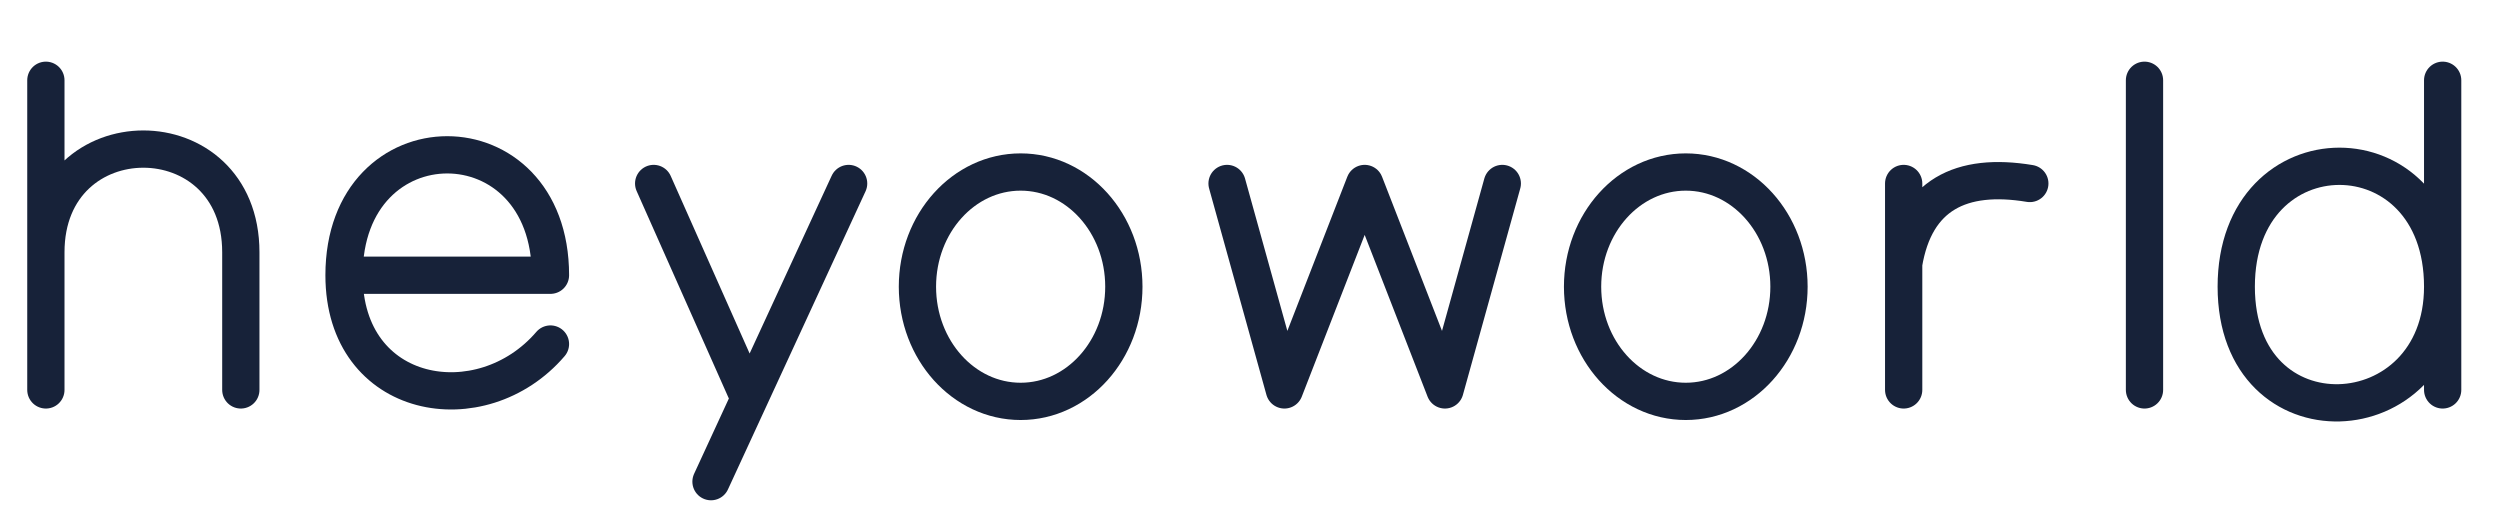
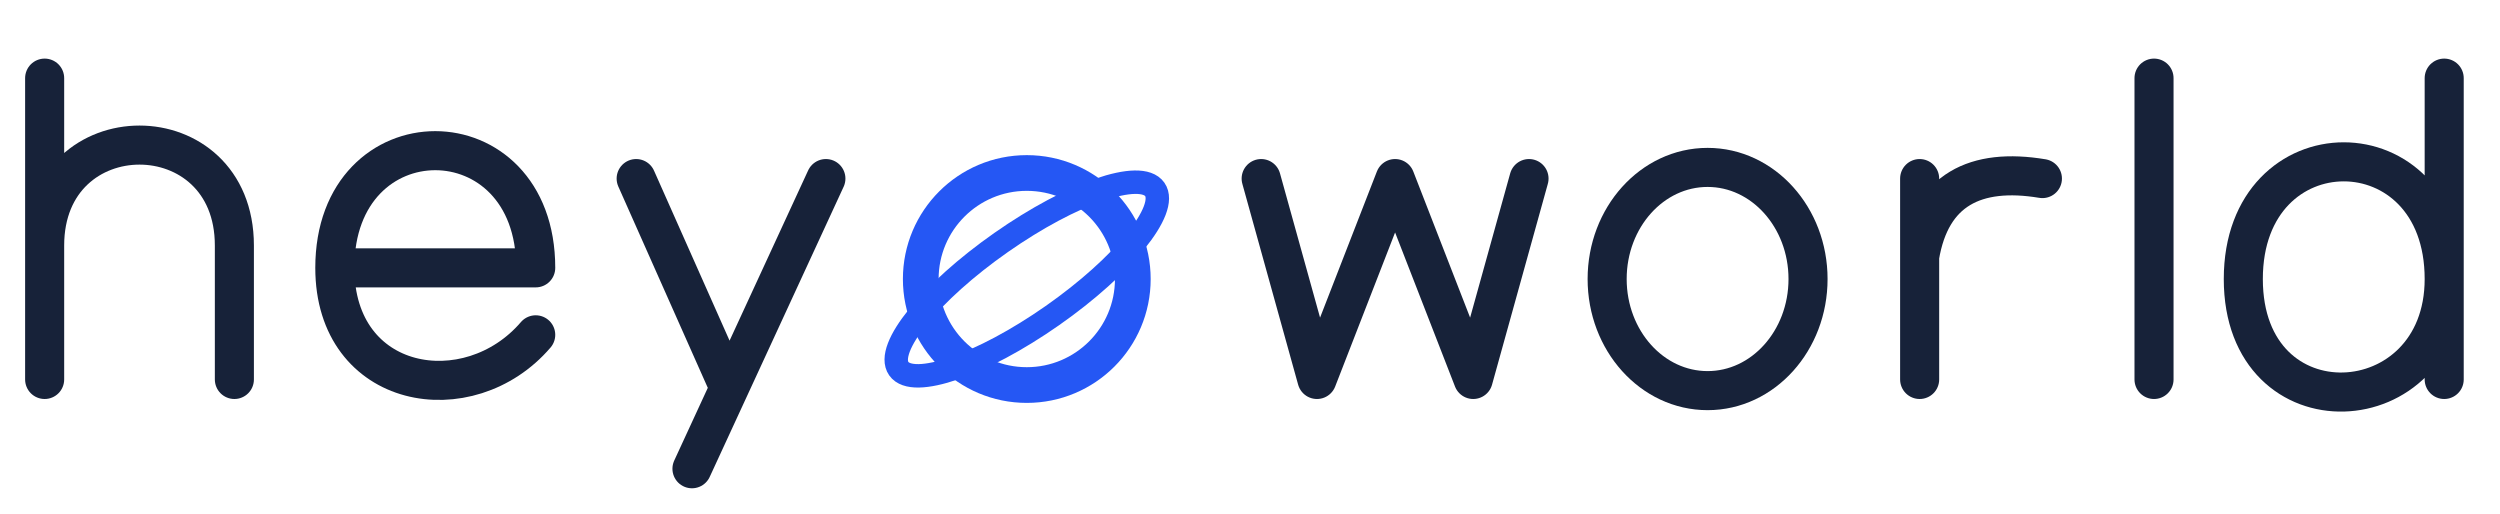
- <svg xmlns="http://www.w3.org/2000/svg" viewBox="0 0 218 44" fill="none">
-   <g stroke="#172239" stroke-width="3.25" stroke-linecap="round" stroke-linejoin="round">
+ <svg xmlns="http://www.w3.org/2000/svg" viewBox="0 0 224 46" fill="none">
+   <g stroke="#172239" stroke-width="3.5" stroke-linecap="round" stroke-linejoin="round">
    <path d="M4 7v27m0-12c0-12 17-12 17 0v12" />
    <path d="M31 24h17c0-14-18-14-18 0 0 11 12 13 18 6" />
    <path d="m57 16 8 18m9-18L62 42" />
-     <ellipse cx="89" cy="25" rx="9" ry="10" />
-     <path d="m107 16 5 18 7-18 7 18 5-18" />
-     <ellipse cx="147" cy="25" rx="9" ry="10" />
-     <path d="M166 34V16m0 7c1-6 5-8 11-7M187 7v27" />
-     <path d="M213 7v27m0-9c0-14-18-14-18 0s18 13 18 0" />
+     <path d="m113 16 5 18 7-18 7 18 5-18" />
+     <ellipse cx="153" cy="25" rx="9" ry="10" />
+     <path d="M172 34V16m0 7c1-6 5-8 11-7M193 7v27" />
+     <path d="M219 7v27m0-9c0-14-18-14-18 0s18 13 18 0" />
+   </g>
+   <g stroke="#2557F4">
+     <circle cx="92" cy="25" r="9.5" stroke-width="3.2" />
+     <ellipse cx="92" cy="25" rx="14" ry="4" transform="rotate(-35 92 25)" stroke-width="2.1" />
  </g>
</svg>
